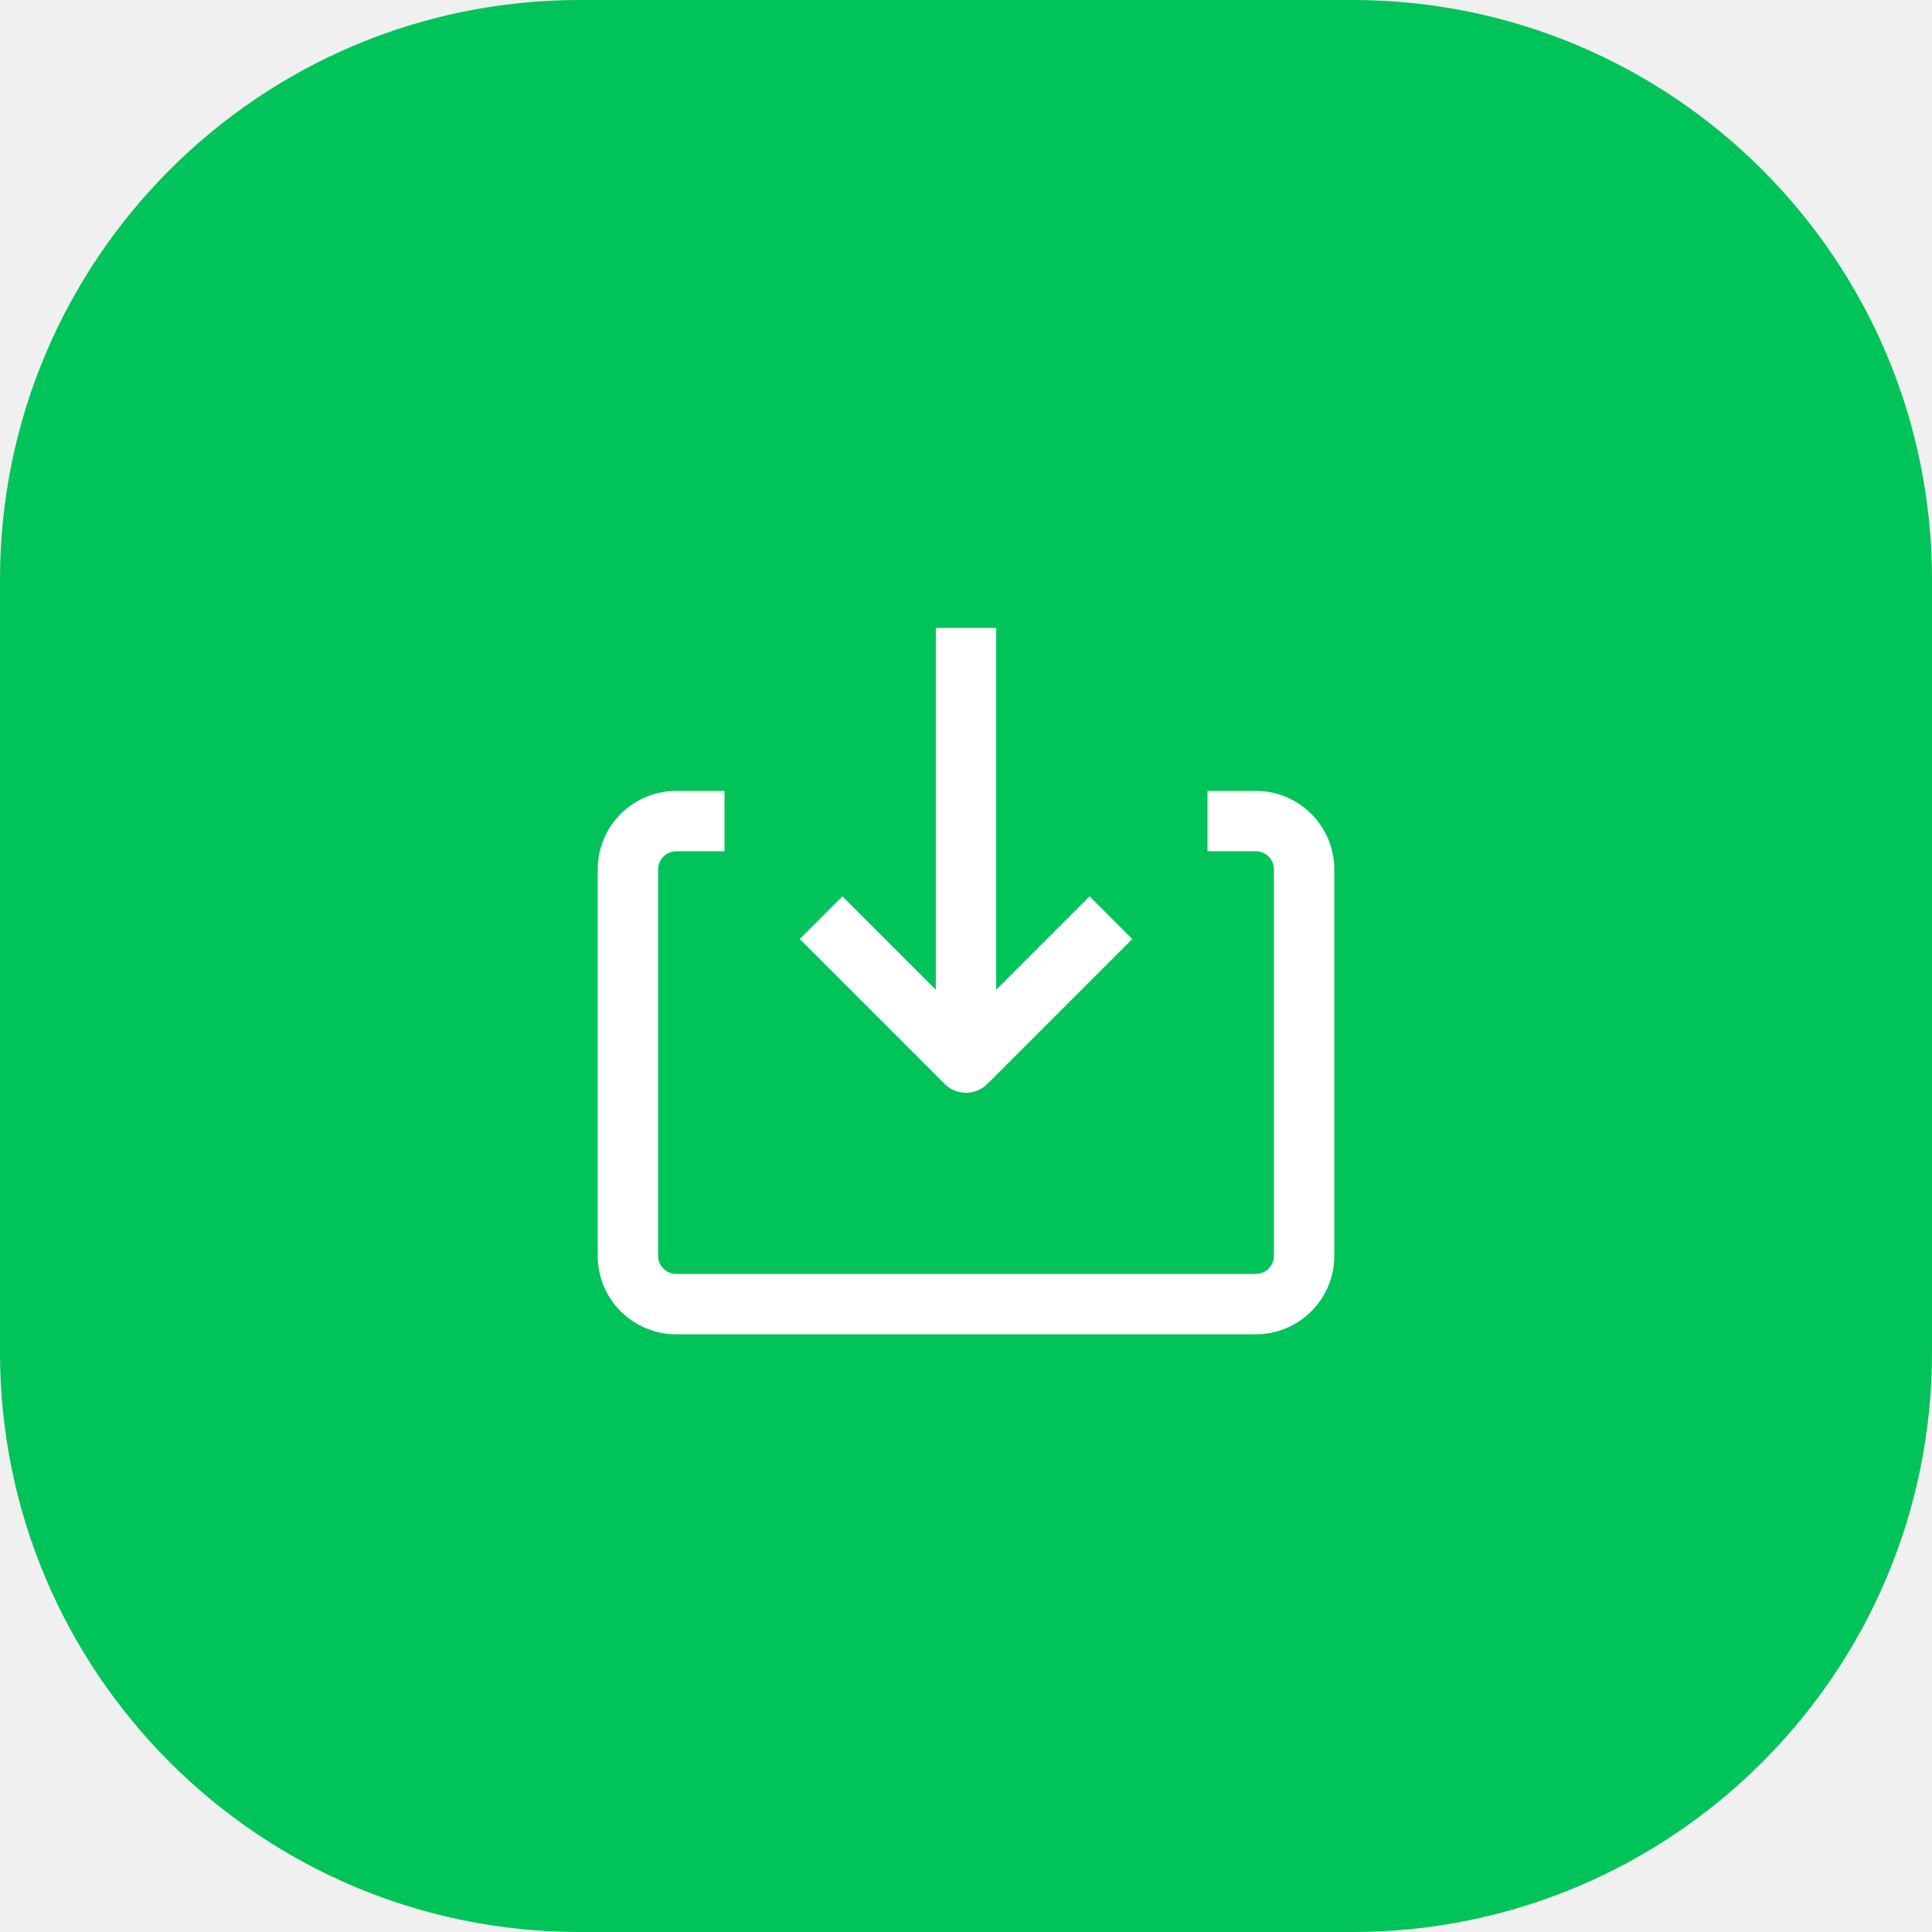
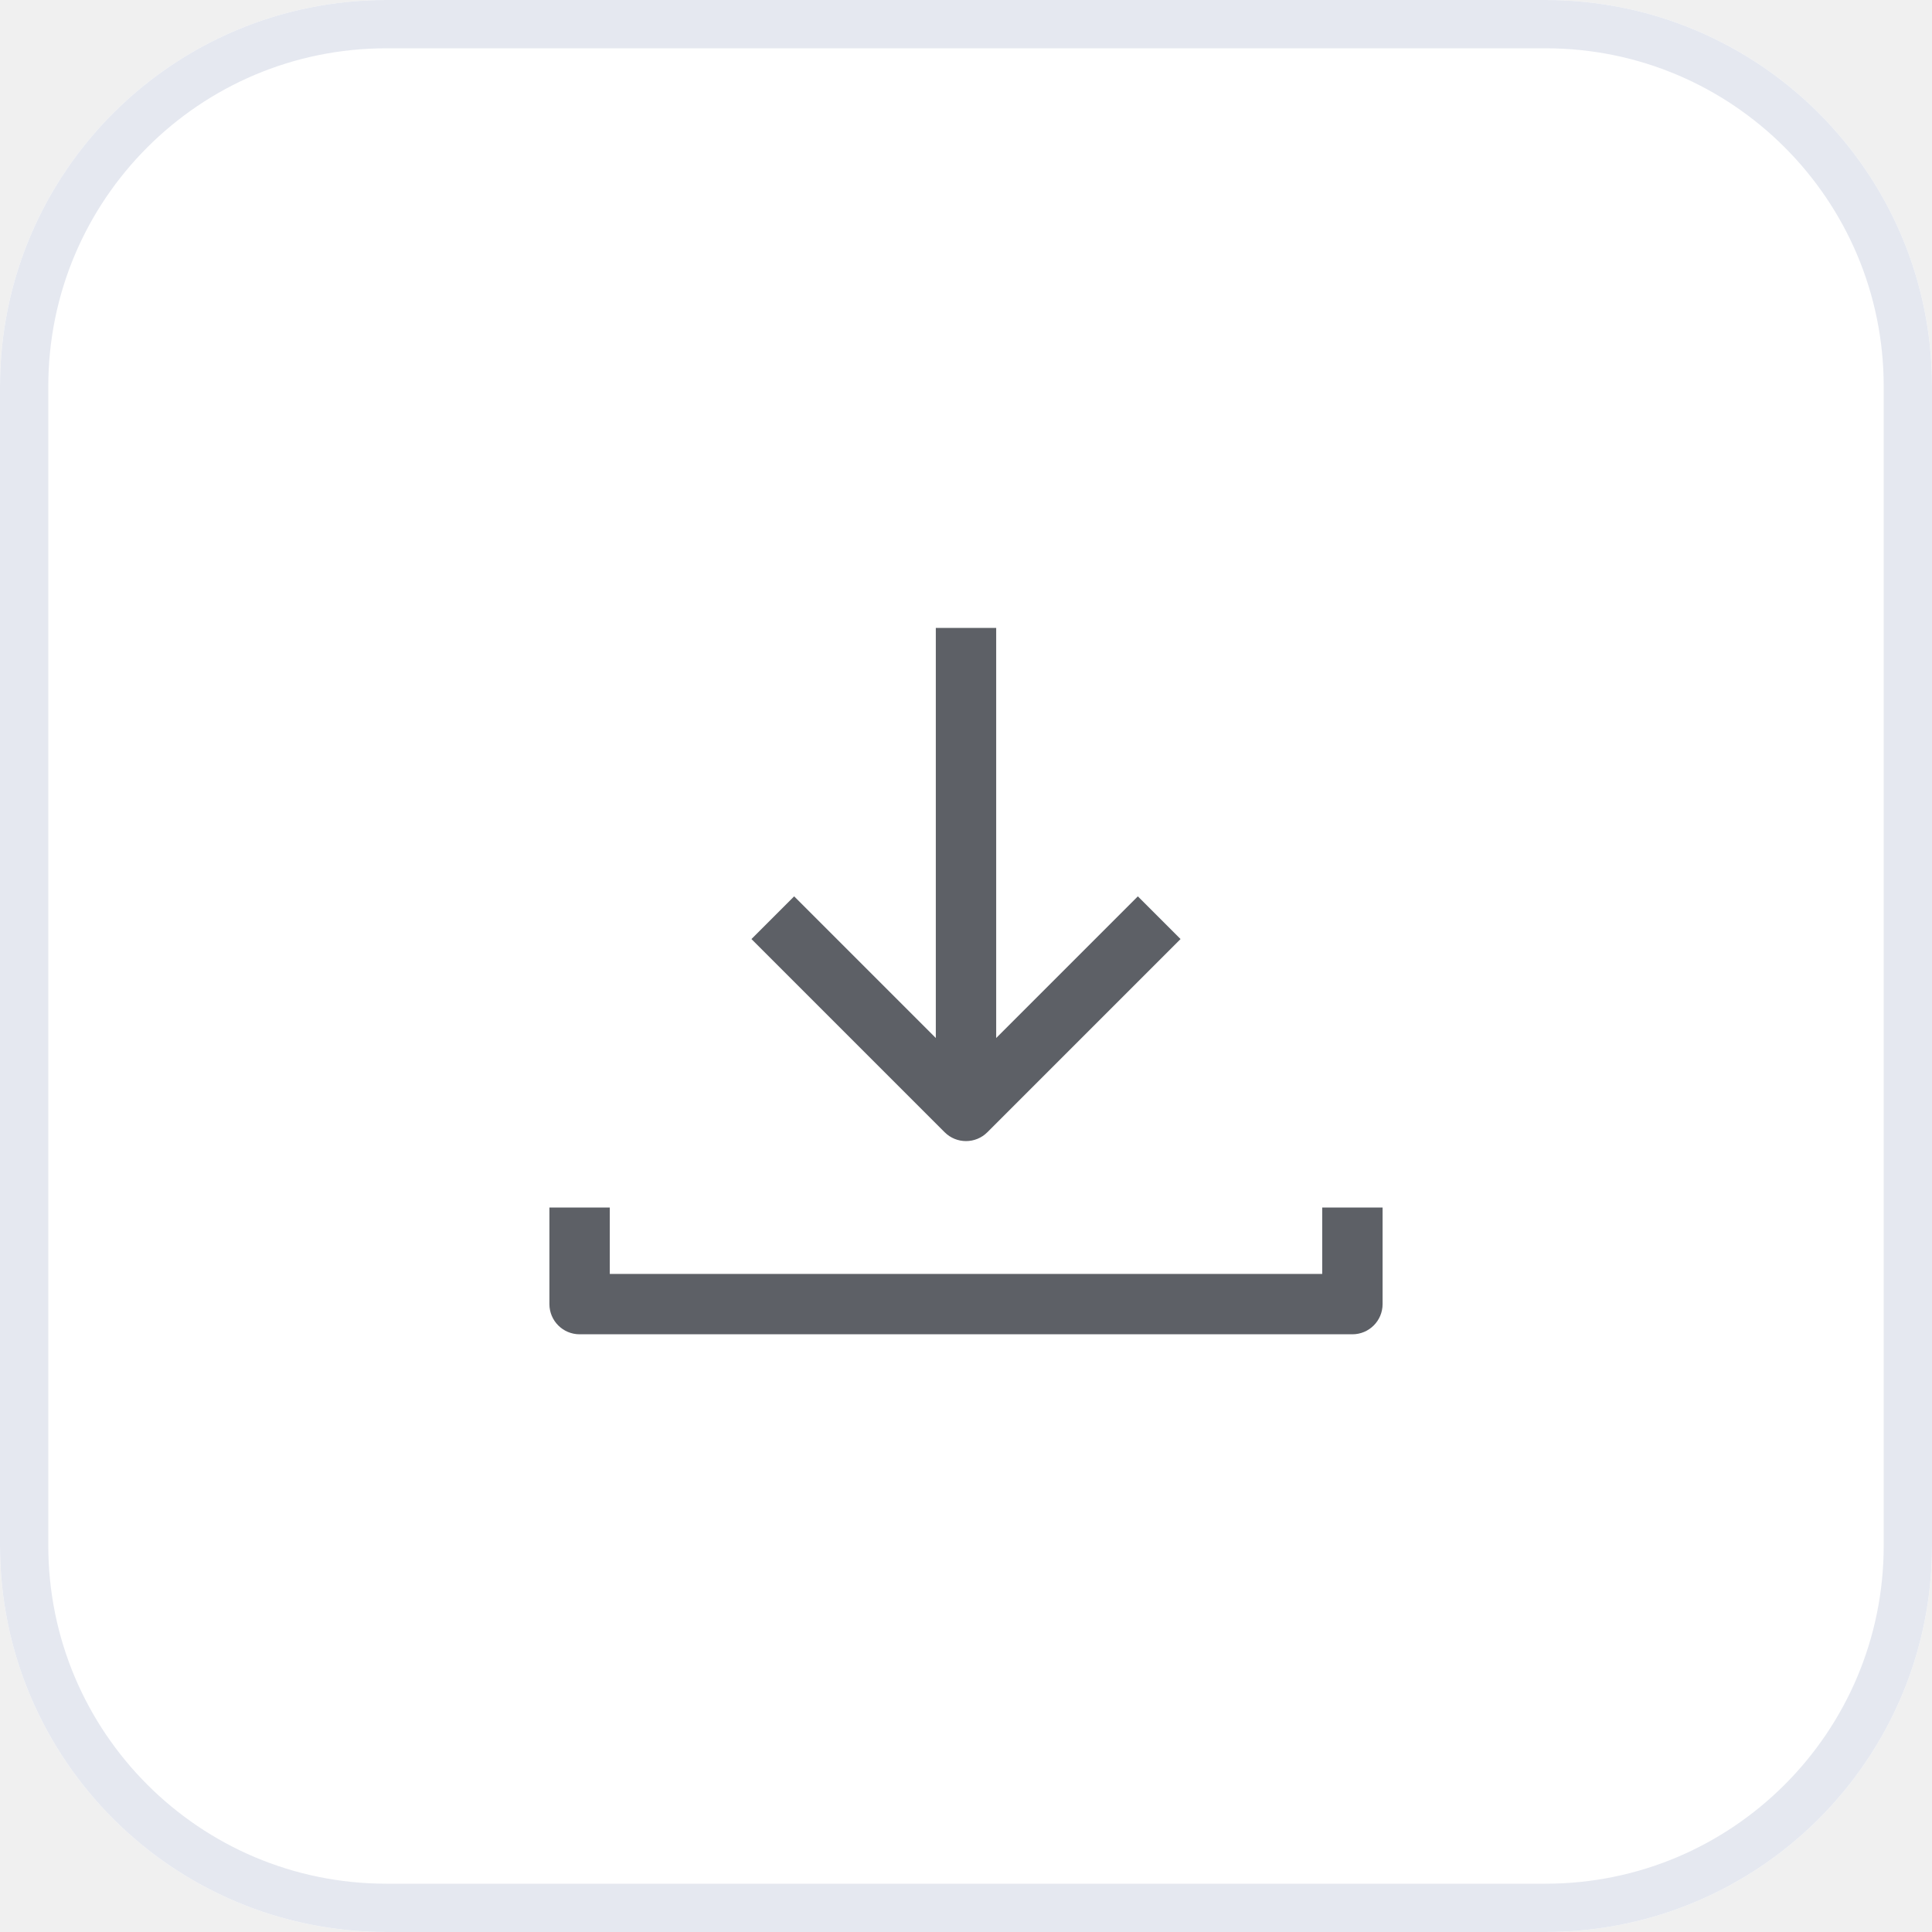
- <svg xmlns="http://www.w3.org/2000/svg" fill="none" viewBox="0 0 40 40">
-   <rect width="40" height="40" fill="#00C35A" rx="12" />
-   <path fill="#fff" d="M15 16.375h-1v1.25h1v-1.25ZM12.375 18v8h1.25v-8h-1.25ZM14 27.625h12v-1.25H14v1.25ZM27.625 26v-8h-1.25v8h1.25ZM26 16.375h-1v1.25h1v-1.25ZM27.625 18c0-.897-.727-1.625-1.625-1.625v1.25c.207 0 .375.168.375.375h1.25ZM26 27.625c.898 0 1.625-.727 1.625-1.625h-1.25a.375.375 0 0 1-.375.375v1.25ZM12.375 26c0 .898.728 1.625 1.625 1.625v-1.25a.375.375 0 0 1-.375-.375h-1.25ZM14 16.375c-.897 0-1.625.728-1.625 1.625h1.25c0-.207.168-.375.375-.375v-1.25Z" />
-   <path stroke="#fff" stroke-linejoin="round" stroke-width="1.25" d="M20 13v9m-3-3 3 3 3-3" />
+ <svg xmlns="http://www.w3.org/2000/svg" width="40" height="40" fill="none">
+   <g filter="url(#a)">
+     <rect width="40" height="40" rx="8" fill="#fff" />
+     <rect x=".5" y=".5" width="39" height="39" rx="7.5" stroke="#E5E8F0" />
+   </g>
+   <path opacity=".01" fill="#fff" fill-opacity=".01" d="M8 8h24v24H8z" />
+   <path fill-rule="evenodd" clip-rule="evenodd" d="m23.558 18.558-2.933 2.933V13h-1.25v8.491l-2.933-2.933-.884.884 4 4c.244.244.64.244.884 0l4-4-.884-.884ZM11.375 25v2c0 .345.28.625.625.625h16c.345 0 .625-.28.625-.625v-2h-1.25v1.375h-14.75V25h-1.25Z" fill="#5D6066" />
+   <defs>
+     <filter id="a" x="-5.437" y="-5.437" width="50.873" height="50.873" filterUnits="userSpaceOnUse" color-interpolation-filters="sRGB">
+       <feFlood flood-opacity="0" result="BackgroundImageFix" />
+       <feGaussianBlur in="BackgroundImageFix" stdDeviation="2.718" />
+       <feComposite in2="SourceAlpha" operator="in" result="effect1_backgroundBlur_3826_263" />
+       <feBlend in="SourceGraphic" in2="effect1_backgroundBlur_3826_263" result="shape" />
+     </filter>
+   </defs>
</svg>
